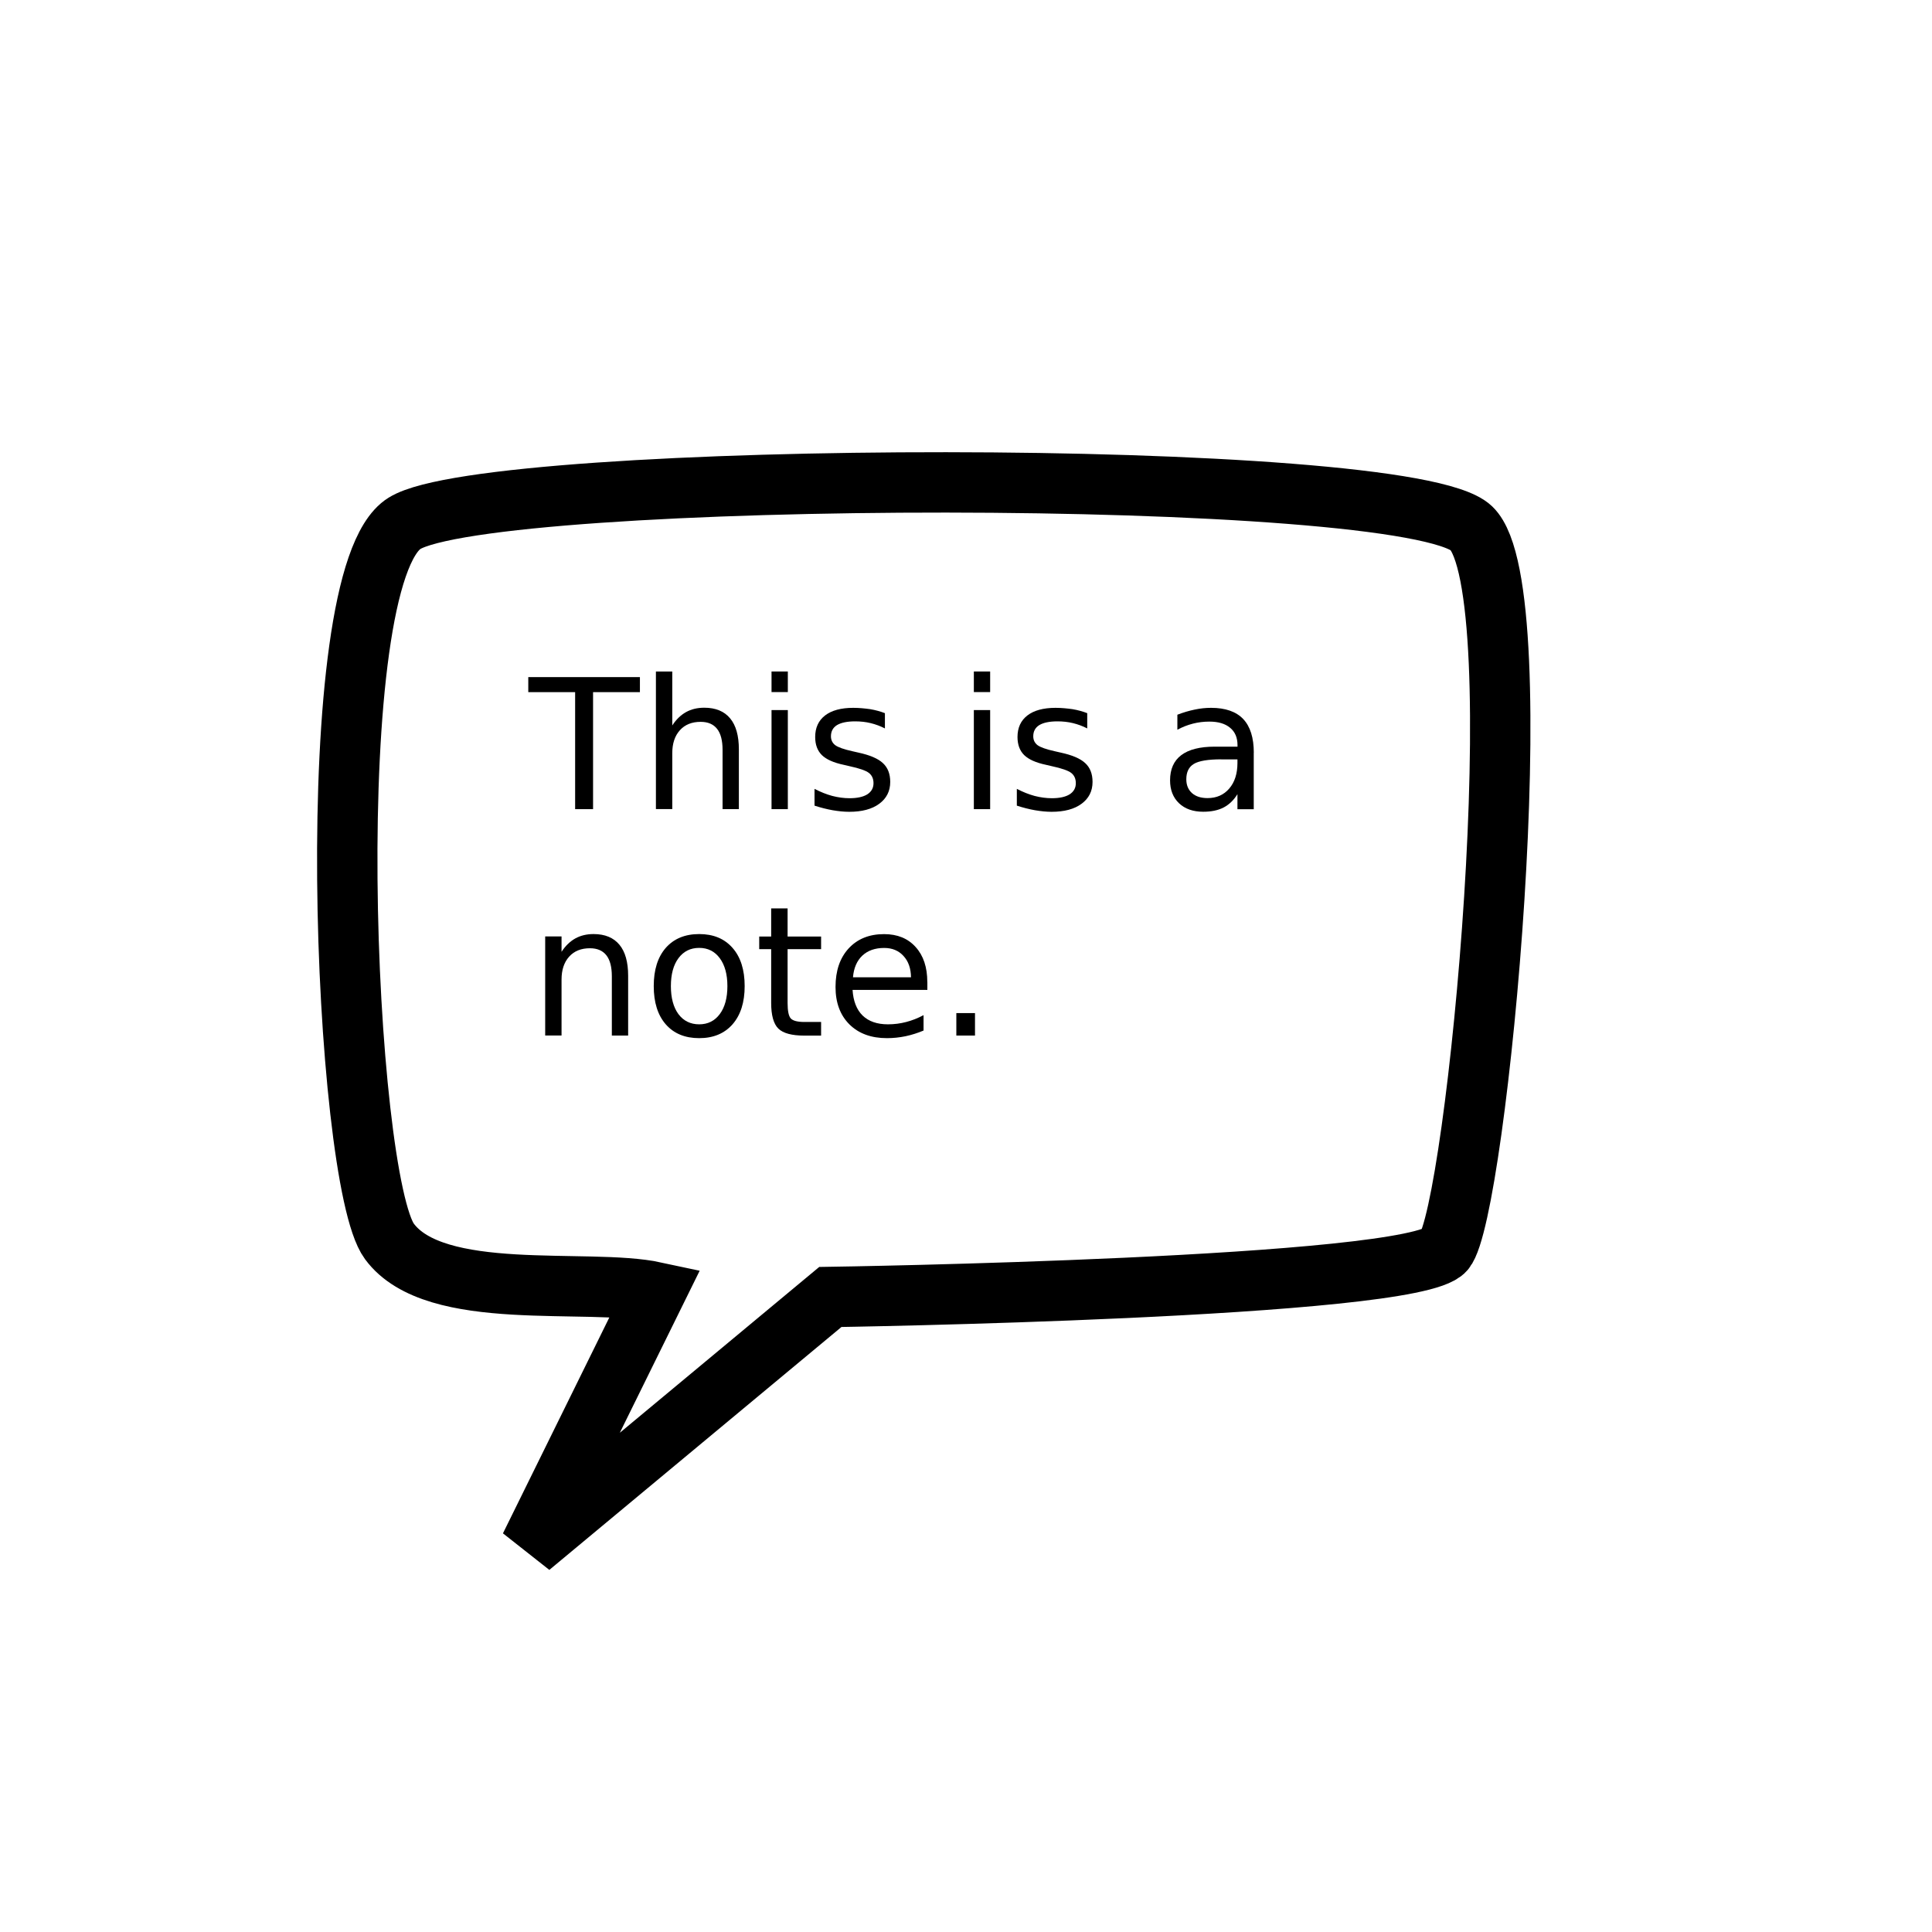
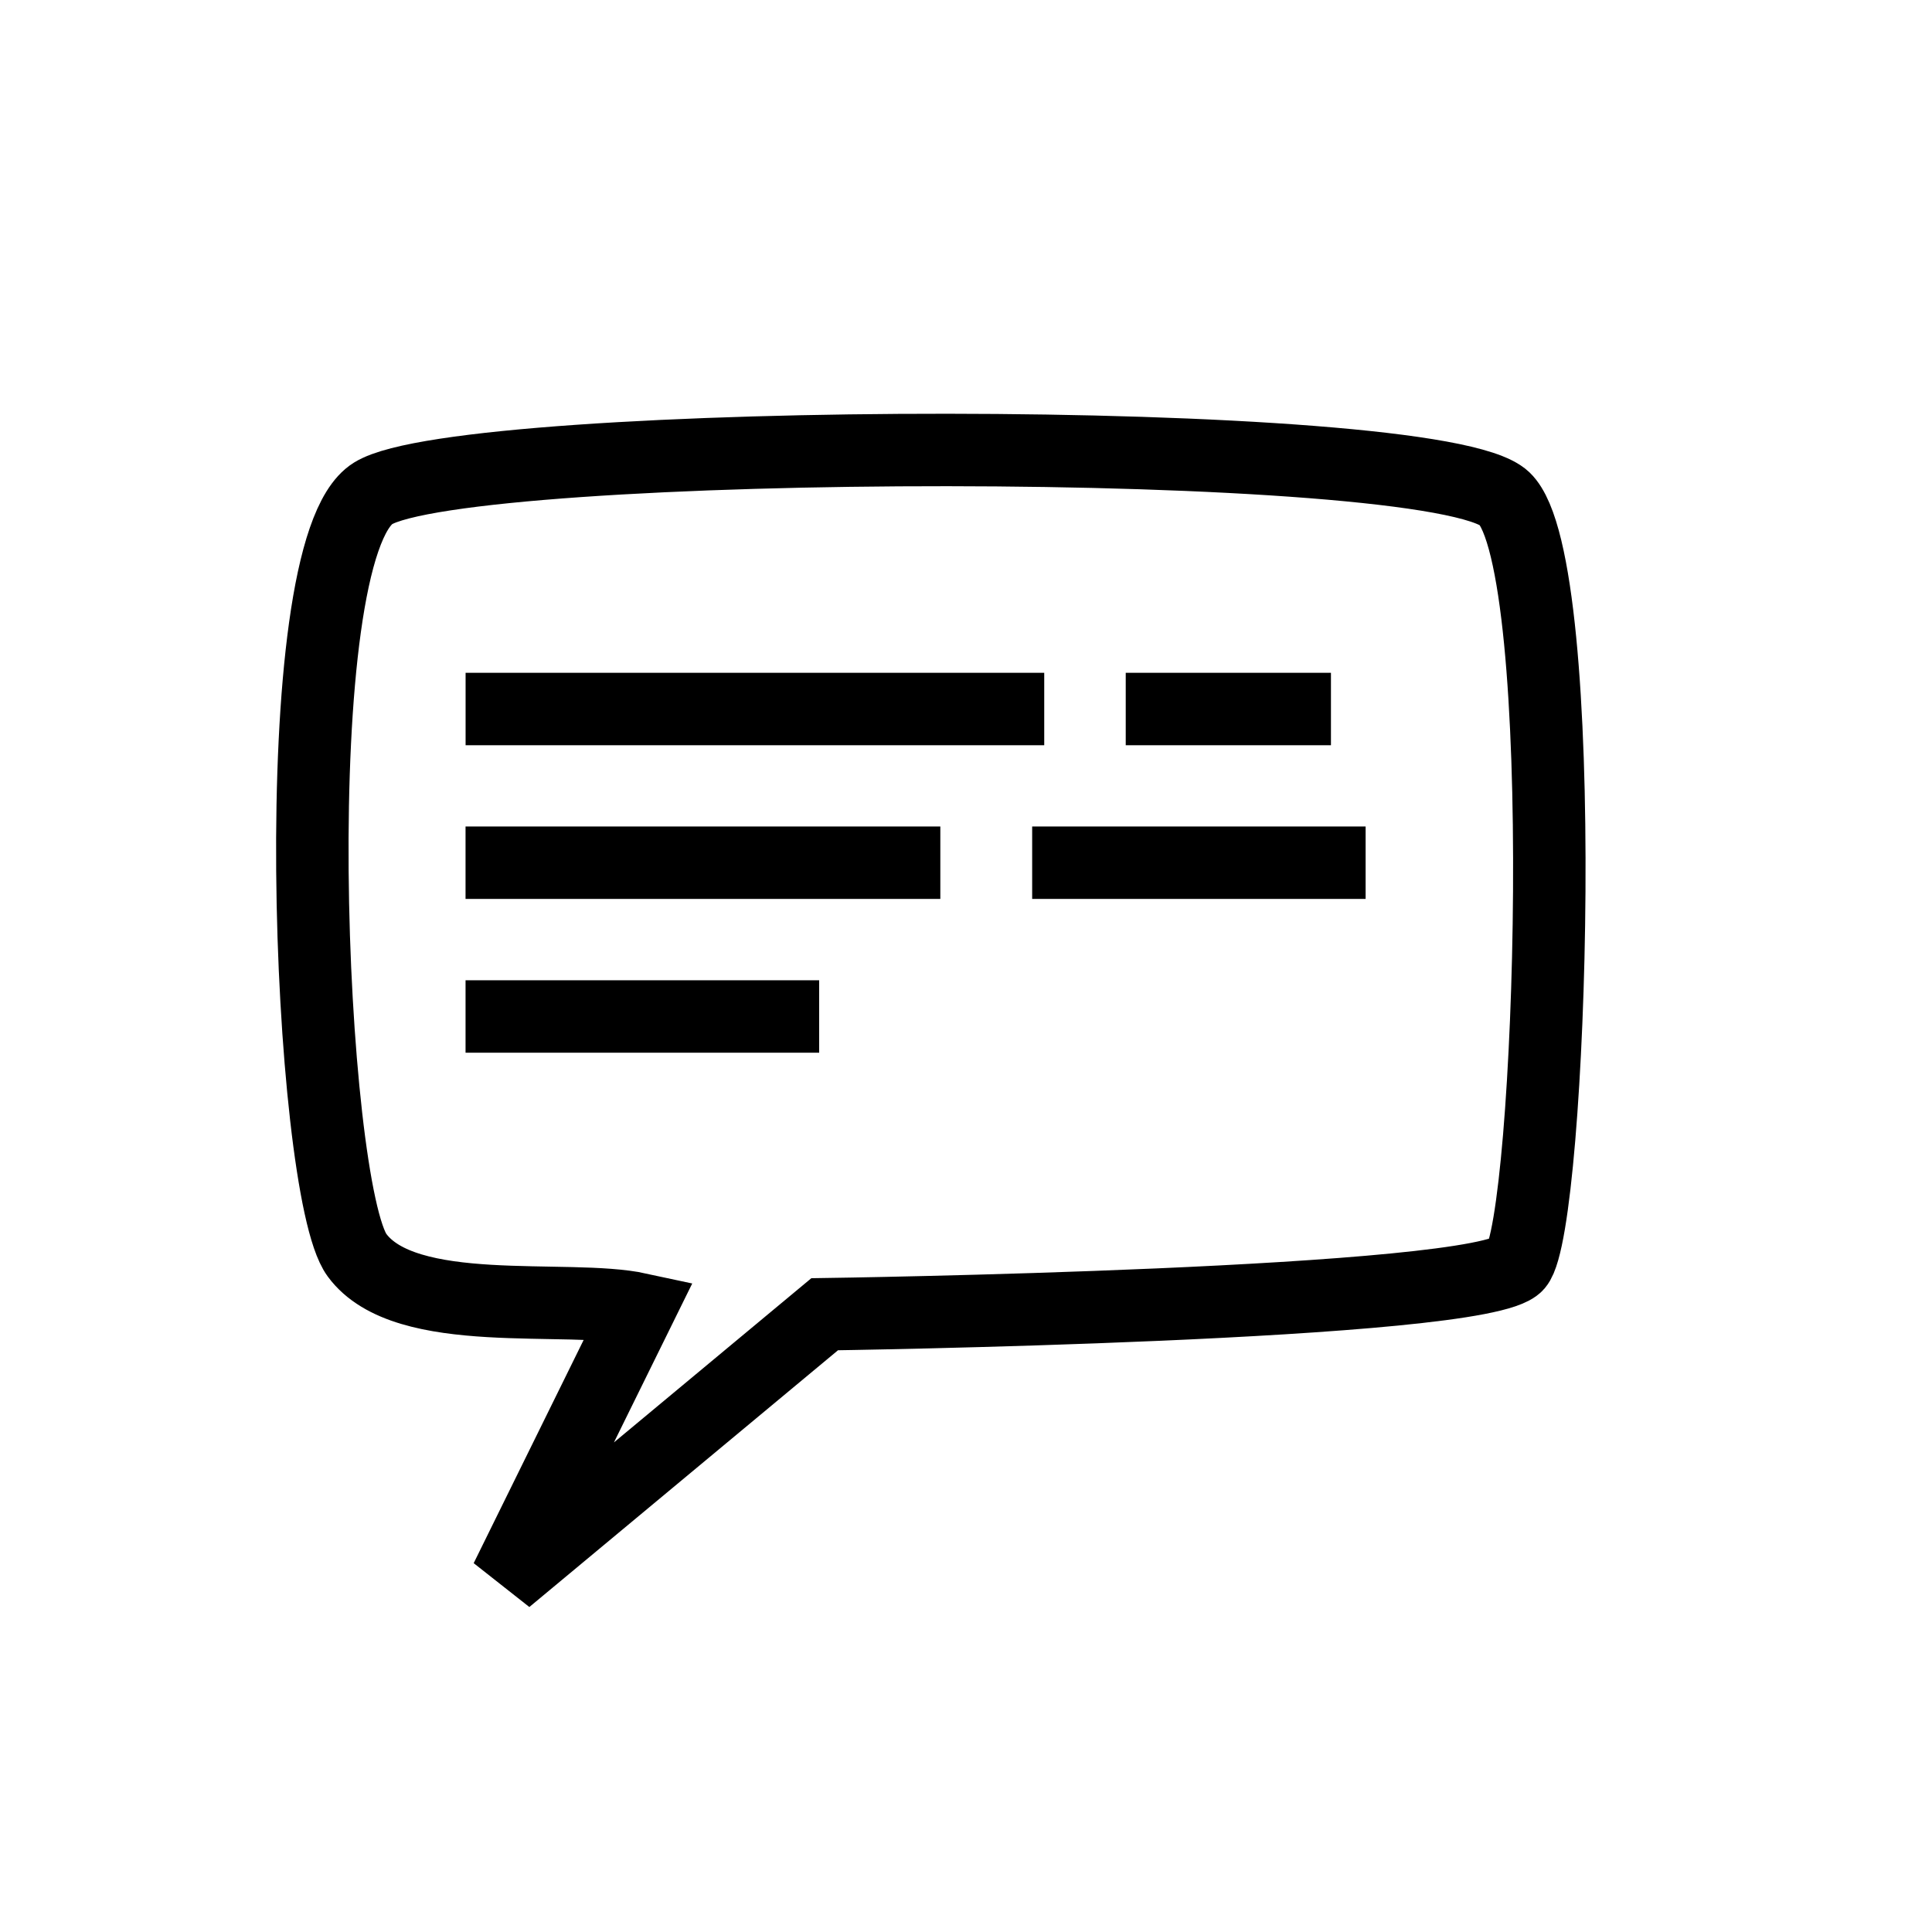
<svg xmlns="http://www.w3.org/2000/svg" version="1.1" width="32" height="32" id="svg2">
  <defs id="defs4" />
  <g transform="translate(0,-1020.362)" id="layer1">
-     <path d="m 8.779,1045.98 4.974,-4.136 c 0,0 9.642,-0.144 10.175,-0.771 0.534,-0.627 1.51,-10.937 0.442,-11.962 -1.068,-1.026 -16.236,-0.971 -17.67,-0.081 -1.434,0.89 -1.008,10.863 -0.251,11.892 0.757,1.029 3.282,0.598 4.408,0.841 z" id="path3981" style="fill:none;stroke:#000000;stroke-width:1px;stroke-linecap:butt;stroke-linejoin:miter;stroke-opacity:1" />
-     <g id="text3983" style="font-size:3px;font-style:normal;font-weight:normal;line-height:125%;letter-spacing:0px;word-spacing:0px;fill:#000000;fill-opacity:1;stroke:none;font-family:Sans">
-       <path d="m 8.749,1031.577 1.85,0 0,0.249 -0.776,0 0,1.938 -0.297,0 0,-1.938 -0.776,0 0,-0.249" id="path3994" style="fill:#000000;fill-opacity:1;stroke:none;stroke-width:0.001;stroke-miterlimit:4;stroke-dasharray:none;stroke-opacity:0" />
-       <path d="m 12.238,1032.774 0,0.99 -0.27,0 0,-0.981 c -1e-6,-0.155 -0.03,-0.272 -0.091,-0.349 -0.061,-0.077 -0.151,-0.116 -0.272,-0.116 -0.146,0 -0.26,0.046 -0.344,0.139 -0.084,0.093 -0.126,0.219 -0.126,0.379 l 0,0.927 -0.271,0 0,-2.279 0.271,0 0,0.894 c 0.064,-0.099 0.14,-0.172 0.227,-0.221 0.088,-0.049 0.189,-0.073 0.303,-0.073 0.188,0 0.331,0.059 0.428,0.176 0.097,0.116 0.145,0.288 0.145,0.514" id="path3996" style="fill:#000000;fill-opacity:1;stroke:none;stroke-width:0.001;stroke-miterlimit:4;stroke-dasharray:none;stroke-opacity:0" />
-       <path d="m 12.779,1032.123 0.27,0 0,1.641 -0.27,0 0,-1.641 m 0,-0.639 0.27,0 0,0.341 -0.27,0 0,-0.341" id="path3998" style="fill:#000000;fill-opacity:1;stroke:none;stroke-width:0.001;stroke-miterlimit:4;stroke-dasharray:none;stroke-opacity:0" />
-       <path d="m 14.657,1032.172 0,0.255 c -0.076,-0.039 -0.155,-0.068 -0.237,-0.088 -0.082,-0.02 -0.167,-0.029 -0.255,-0.029 -0.134,0 -0.234,0.021 -0.302,0.062 -0.066,0.041 -0.1,0.103 -0.1,0.185 0,0.062 0.024,0.112 0.072,0.148 0.048,0.035 0.144,0.069 0.289,0.101 l 0.092,0.021 c 0.191,0.041 0.327,0.099 0.407,0.174 0.081,0.074 0.122,0.178 0.122,0.312 -2e-6,0.152 -0.061,0.273 -0.182,0.362 -0.12,0.089 -0.286,0.133 -0.497,0.133 -0.088,0 -0.18,-0.01 -0.275,-0.026 -0.095,-0.017 -0.195,-0.042 -0.3,-0.076 l 0,-0.278 c 0.1,0.052 0.198,0.091 0.294,0.117 0.097,0.025 0.192,0.038 0.287,0.038 0.127,0 0.225,-0.022 0.293,-0.064 0.068,-0.044 0.103,-0.105 0.103,-0.185 -10e-7,-0.073 -0.025,-0.129 -0.075,-0.169 -0.049,-0.039 -0.157,-0.077 -0.324,-0.113 l -0.094,-0.022 c -0.167,-0.035 -0.288,-0.089 -0.362,-0.161 -0.074,-0.073 -0.111,-0.173 -0.111,-0.3 0,-0.154 0.055,-0.273 0.164,-0.357 0.109,-0.084 0.265,-0.126 0.466,-0.126 0.1,0 0.193,0.01 0.281,0.022 0.088,0.015 0.169,0.037 0.243,0.066" id="path4000" style="fill:#000000;fill-opacity:1;stroke:none;stroke-width:0.001;stroke-miterlimit:4;stroke-dasharray:none;stroke-opacity:0" />
-       <path d="m 16.13,1032.123 0.27,0 0,1.641 -0.27,0 0,-1.641 m 0,-0.639 0.27,0 0,0.341 -0.27,0 0,-0.341" id="path4002" style="fill:#000000;fill-opacity:1;stroke:none;stroke-width:0.001;stroke-miterlimit:4;stroke-dasharray:none;stroke-opacity:0" />
-       <path d="m 18.008,1032.172 0,0.255 c -0.076,-0.039 -0.155,-0.068 -0.237,-0.088 -0.082,-0.02 -0.167,-0.029 -0.255,-0.029 -0.134,0 -0.234,0.021 -0.302,0.062 -0.066,0.041 -0.1,0.103 -0.1,0.185 0,0.062 0.024,0.112 0.072,0.148 0.048,0.035 0.144,0.069 0.289,0.101 l 0.092,0.021 c 0.191,0.041 0.327,0.099 0.407,0.174 0.081,0.074 0.122,0.178 0.122,0.312 -1e-6,0.152 -0.061,0.273 -0.182,0.362 -0.12,0.089 -0.286,0.133 -0.497,0.133 -0.088,0 -0.18,-0.01 -0.275,-0.026 -0.095,-0.017 -0.195,-0.042 -0.3,-0.076 l 0,-0.278 c 0.1,0.052 0.198,0.091 0.294,0.117 0.097,0.025 0.192,0.038 0.287,0.038 0.127,0 0.225,-0.022 0.293,-0.064 0.068,-0.044 0.103,-0.105 0.103,-0.185 -10e-7,-0.073 -0.025,-0.129 -0.075,-0.169 -0.049,-0.039 -0.157,-0.077 -0.324,-0.113 l -0.094,-0.022 c -0.167,-0.035 -0.288,-0.089 -0.362,-0.161 -0.074,-0.073 -0.111,-0.173 -0.111,-0.3 0,-0.154 0.055,-0.273 0.164,-0.357 0.109,-0.084 0.265,-0.126 0.466,-0.126 0.1,0 0.193,0.01 0.281,0.022 0.088,0.015 0.169,0.037 0.243,0.066" id="path4004" style="fill:#000000;fill-opacity:1;stroke:none;stroke-width:0.001;stroke-miterlimit:4;stroke-dasharray:none;stroke-opacity:0" />
-       <path d="m 20.228,1032.939 c -0.218,0 -0.369,0.025 -0.453,0.075 -0.084,0.05 -0.126,0.135 -0.126,0.255 -1e-6,0.096 0.031,0.172 0.094,0.229 0.063,0.056 0.149,0.083 0.258,0.083 0.149,0 0.269,-0.053 0.359,-0.158 0.091,-0.106 0.136,-0.248 0.136,-0.423 l 0,-0.06 -0.268,0 m 0.538,-0.111 0,0.936 -0.27,0 0,-0.249 c -0.062,0.1 -0.138,0.173 -0.23,0.221 -0.092,0.047 -0.204,0.07 -0.337,0.07 -0.168,0 -0.302,-0.047 -0.401,-0.141 -0.099,-0.095 -0.148,-0.221 -0.148,-0.379 0,-0.185 0.062,-0.324 0.185,-0.417 0.124,-0.094 0.309,-0.141 0.554,-0.141 l 0.378,0 0,-0.026 c -1e-6,-0.124 -0.041,-0.22 -0.123,-0.287 -0.081,-0.068 -0.195,-0.102 -0.343,-0.102 -0.094,0 -0.185,0.011 -0.274,0.034 -0.089,0.023 -0.174,0.056 -0.256,0.101 l 0,-0.249 c 0.099,-0.038 0.194,-0.066 0.287,-0.085 0.093,-0.02 0.183,-0.029 0.271,-0.029 0.237,0 0.415,0.062 0.532,0.185 0.117,0.123 0.176,0.31 0.176,0.56" id="path4006" style="fill:#000000;fill-opacity:1;stroke:none;stroke-width:0.001;stroke-miterlimit:4;stroke-dasharray:none;stroke-opacity:0" />
-       <path d="m 10.404,1036.524 0,0.99 -0.27,0 0,-0.981 c -2e-6,-0.155 -0.03,-0.272 -0.091,-0.349 -0.061,-0.077 -0.151,-0.116 -0.272,-0.116 -0.146,0 -0.26,0.046 -0.344,0.139 -0.084,0.093 -0.126,0.219 -0.126,0.379 l 0,0.927 -0.271,0 0,-1.641 0.271,0 0,0.255 c 0.064,-0.099 0.14,-0.172 0.227,-0.221 0.088,-0.049 0.189,-0.073 0.303,-0.073 0.188,0 0.331,0.059 0.428,0.176 0.097,0.116 0.145,0.288 0.145,0.514" id="path4008" style="fill:#000000;fill-opacity:1;stroke:none;stroke-width:0.001;stroke-miterlimit:4;stroke-dasharray:none;stroke-opacity:0" />
-       <path d="m 11.581,1036.062 c -0.145,0 -0.259,0.057 -0.343,0.17 -0.084,0.112 -0.126,0.267 -0.126,0.463 0,0.196 0.042,0.351 0.125,0.464 0.084,0.112 0.199,0.169 0.344,0.169 0.144,0 0.257,-0.057 0.341,-0.17 0.084,-0.113 0.126,-0.268 0.126,-0.463 -1e-6,-0.194 -0.042,-0.348 -0.126,-0.462 -0.084,-0.114 -0.198,-0.171 -0.341,-0.171 m 0,-0.229 c 0.234,0 0.418,0.076 0.552,0.229 0.134,0.152 0.201,0.363 0.201,0.633 -2e-6,0.269 -0.067,0.479 -0.201,0.633 -0.134,0.152 -0.318,0.229 -0.552,0.229 -0.235,0 -0.42,-0.076 -0.554,-0.229 -0.133,-0.153 -0.199,-0.364 -0.199,-0.633 -10e-7,-0.27 0.066,-0.48 0.199,-0.633 0.134,-0.152 0.318,-0.229 0.554,-0.229" id="path4010" style="fill:#000000;fill-opacity:1;stroke:none;stroke-width:0.001;stroke-miterlimit:4;stroke-dasharray:none;stroke-opacity:0" />
-       <path d="m 13.045,1035.408 0,0.466 0.555,0 0,0.209 -0.555,0 0,0.891 c -10e-7,0.134 0.018,0.22 0.054,0.258 0.037,0.038 0.112,0.057 0.224,0.057 l 0.277,0 0,0.226 -0.277,0 c -0.208,0 -0.352,-0.039 -0.431,-0.116 -0.079,-0.078 -0.119,-0.22 -0.119,-0.425 l 0,-0.891 -0.198,0 0,-0.209 0.198,0 0,-0.466 0.271,0" id="path4012" style="fill:#000000;fill-opacity:1;stroke:none;stroke-width:0.001;stroke-miterlimit:4;stroke-dasharray:none;stroke-opacity:0" />
-       <path d="m 15.36,1036.626 0,0.132 -1.239,0 c 0.012,0.185 0.067,0.327 0.167,0.425 0.101,0.097 0.24,0.145 0.419,0.145 0.104,0 0.204,-0.013 0.3,-0.038 0.098,-0.025 0.194,-0.063 0.29,-0.114 l 0,0.255 c -0.097,0.041 -0.196,0.072 -0.297,0.094 -0.102,0.021 -0.205,0.032 -0.309,0.032 -0.262,0 -0.469,-0.076 -0.623,-0.229 -0.152,-0.152 -0.229,-0.358 -0.229,-0.618 0,-0.269 0.072,-0.481 0.217,-0.639 0.146,-0.158 0.341,-0.237 0.587,-0.237 0.221,0 0.395,0.071 0.523,0.214 0.129,0.142 0.193,0.335 0.193,0.579 m -0.27,-0.079 c -0.002,-0.147 -0.043,-0.265 -0.125,-0.353 -0.08,-0.088 -0.187,-0.132 -0.319,-0.132 -0.15,0 -0.271,0.042 -0.362,0.127 -0.09,0.085 -0.142,0.205 -0.155,0.359 l 0.961,0" id="path4014" style="fill:#000000;fill-opacity:1;stroke:none;stroke-width:0.001;stroke-miterlimit:4;stroke-dasharray:none;stroke-opacity:0" />
-       <path d="m 15.84,1037.142 0.309,0 0,0.372 -0.309,0 0,-0.372" id="path4016" style="fill:#000000;fill-opacity:1;stroke:none;stroke-width:0.001;stroke-miterlimit:4;stroke-dasharray:none;stroke-opacity:0" />
+     <path d="m 8.384,1046.518 5.275,-4.388 c 0,0 10.903,-0.153 11.469,-0.818 0.566,-0.665 0.924,-11.604 -0.209,-12.692 -1.133,-1.088 -17.219,-1.03 -18.74,-0.086 -1.521,0.944 -1.069,11.525 -0.266,12.617 0.803,1.092 3.481,0.634 4.675,0.893 z" id="path3981" style="fill:none;stroke:#000000;stroke-width:1.2;stroke-linecap:butt;stroke-linejoin:miter;stroke-miterlimit:4;stroke-opacity:1;stroke-dasharray:none" />
+     <g id="g9651" transform="translate(-0.1531661,1.679233)">
+       <path id="path9526" d="m 7.864,1032.972 c 7.864,0 7.864,0 7.864,0" style="fill:none;stroke:#000000;stroke-width:1.2;stroke-linecap:butt;stroke-linejoin:miter;stroke-miterlimit:4;stroke-opacity:1;stroke-dasharray:none" />
+       <path id="path9526-6" d="m 17.249,1032.972 c 5.523,0 5.523,0 5.523,0" style="fill:none;stroke:#000000;stroke-width:1.2;stroke-linecap:butt;stroke-linejoin:miter;stroke-miterlimit:4;stroke-opacity:1;stroke-dasharray:none" />
    </g>
+     <g id="g9647" transform="translate(-0.1642844,-3.467374)">
+       <path id="path9526-2" d="m 7.876,1035.573 c 9.584,0 9.584,0 9.584,0" style="fill:none;stroke:#000000;stroke-width:1.2;stroke-linecap:butt;stroke-linejoin:miter;stroke-miterlimit:4;stroke-opacity:1;stroke-dasharray:none" />
+       <path id="path9526-2-7" d="m 18.81,1035.573 c 2.439,0 3.399,0 3.399,0" style="fill:none;stroke:#000000;stroke-width:1.2;stroke-linecap:butt;stroke-linejoin:miter;stroke-miterlimit:4;stroke-opacity:1;stroke-dasharray:none" />
+     </g>
+     <path style="fill:none;stroke:#000000;stroke-width:1.2;stroke-linecap:butt;stroke-linejoin:miter;stroke-miterlimit:4;stroke-opacity:1;stroke-dasharray:none" d="m 7.711,1037.198 c 5.857,0 5.857,0 5.857,0" id="path9526-1" />
  </g>
</svg>
